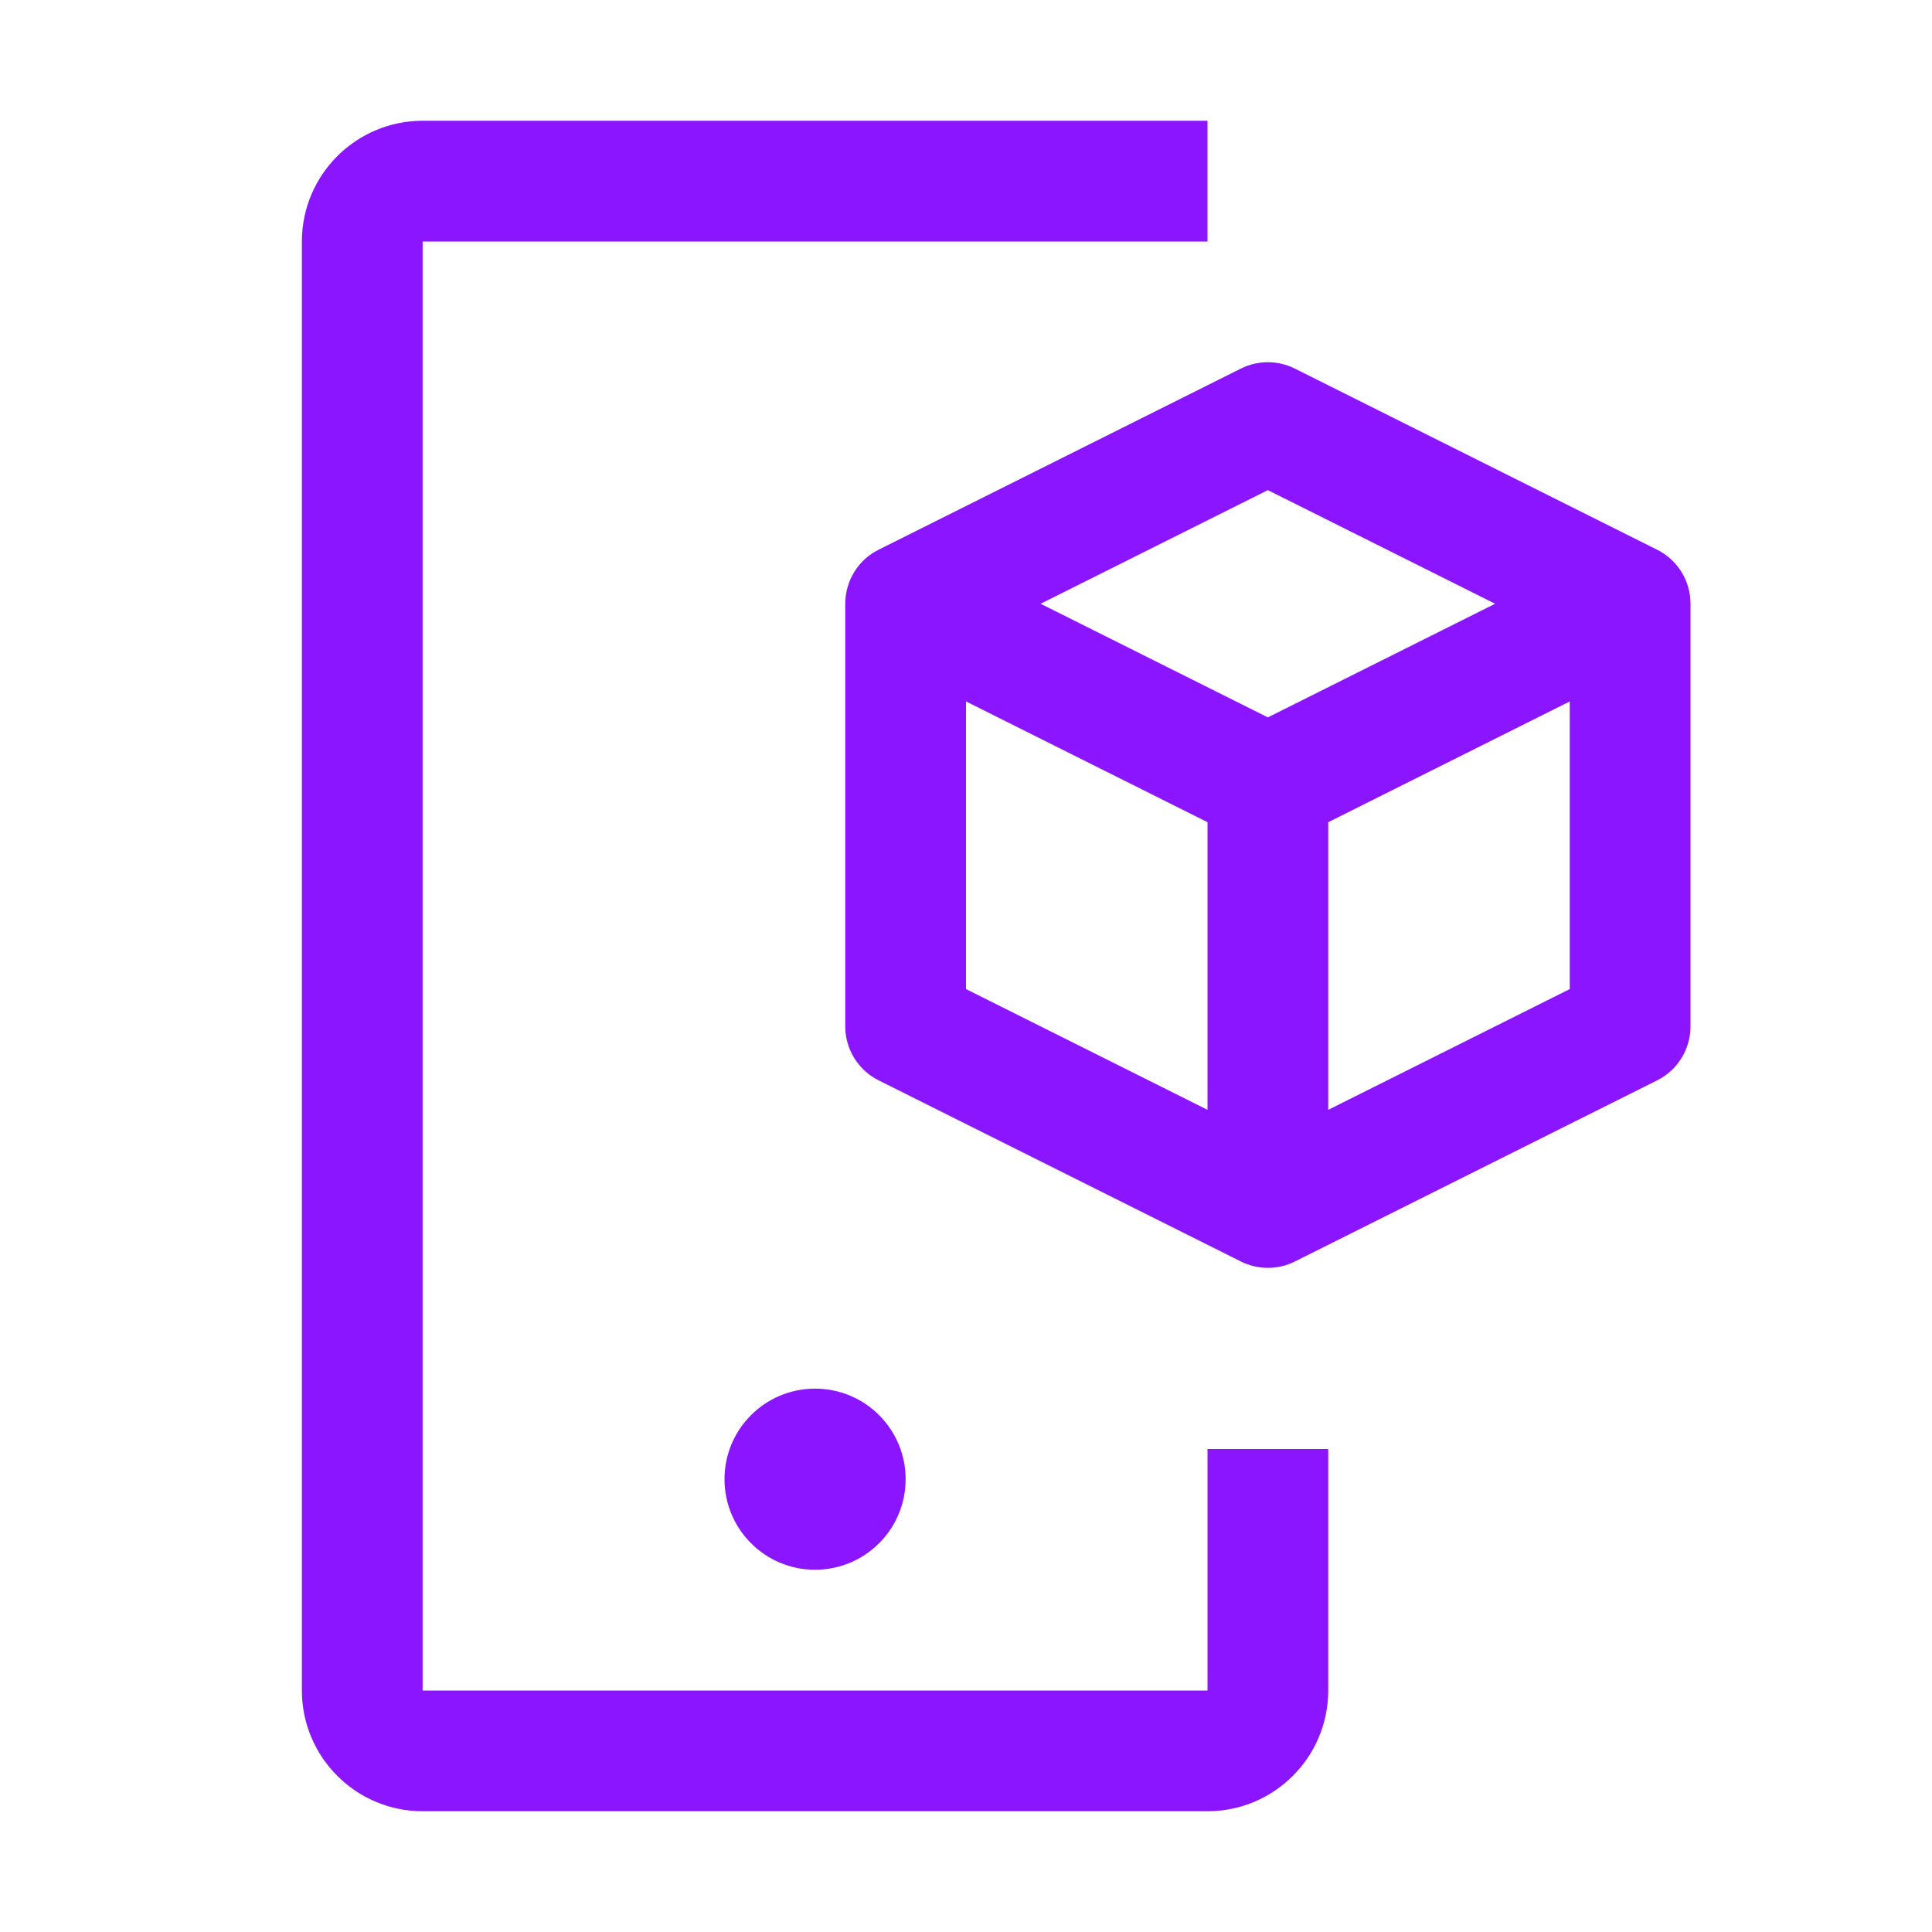
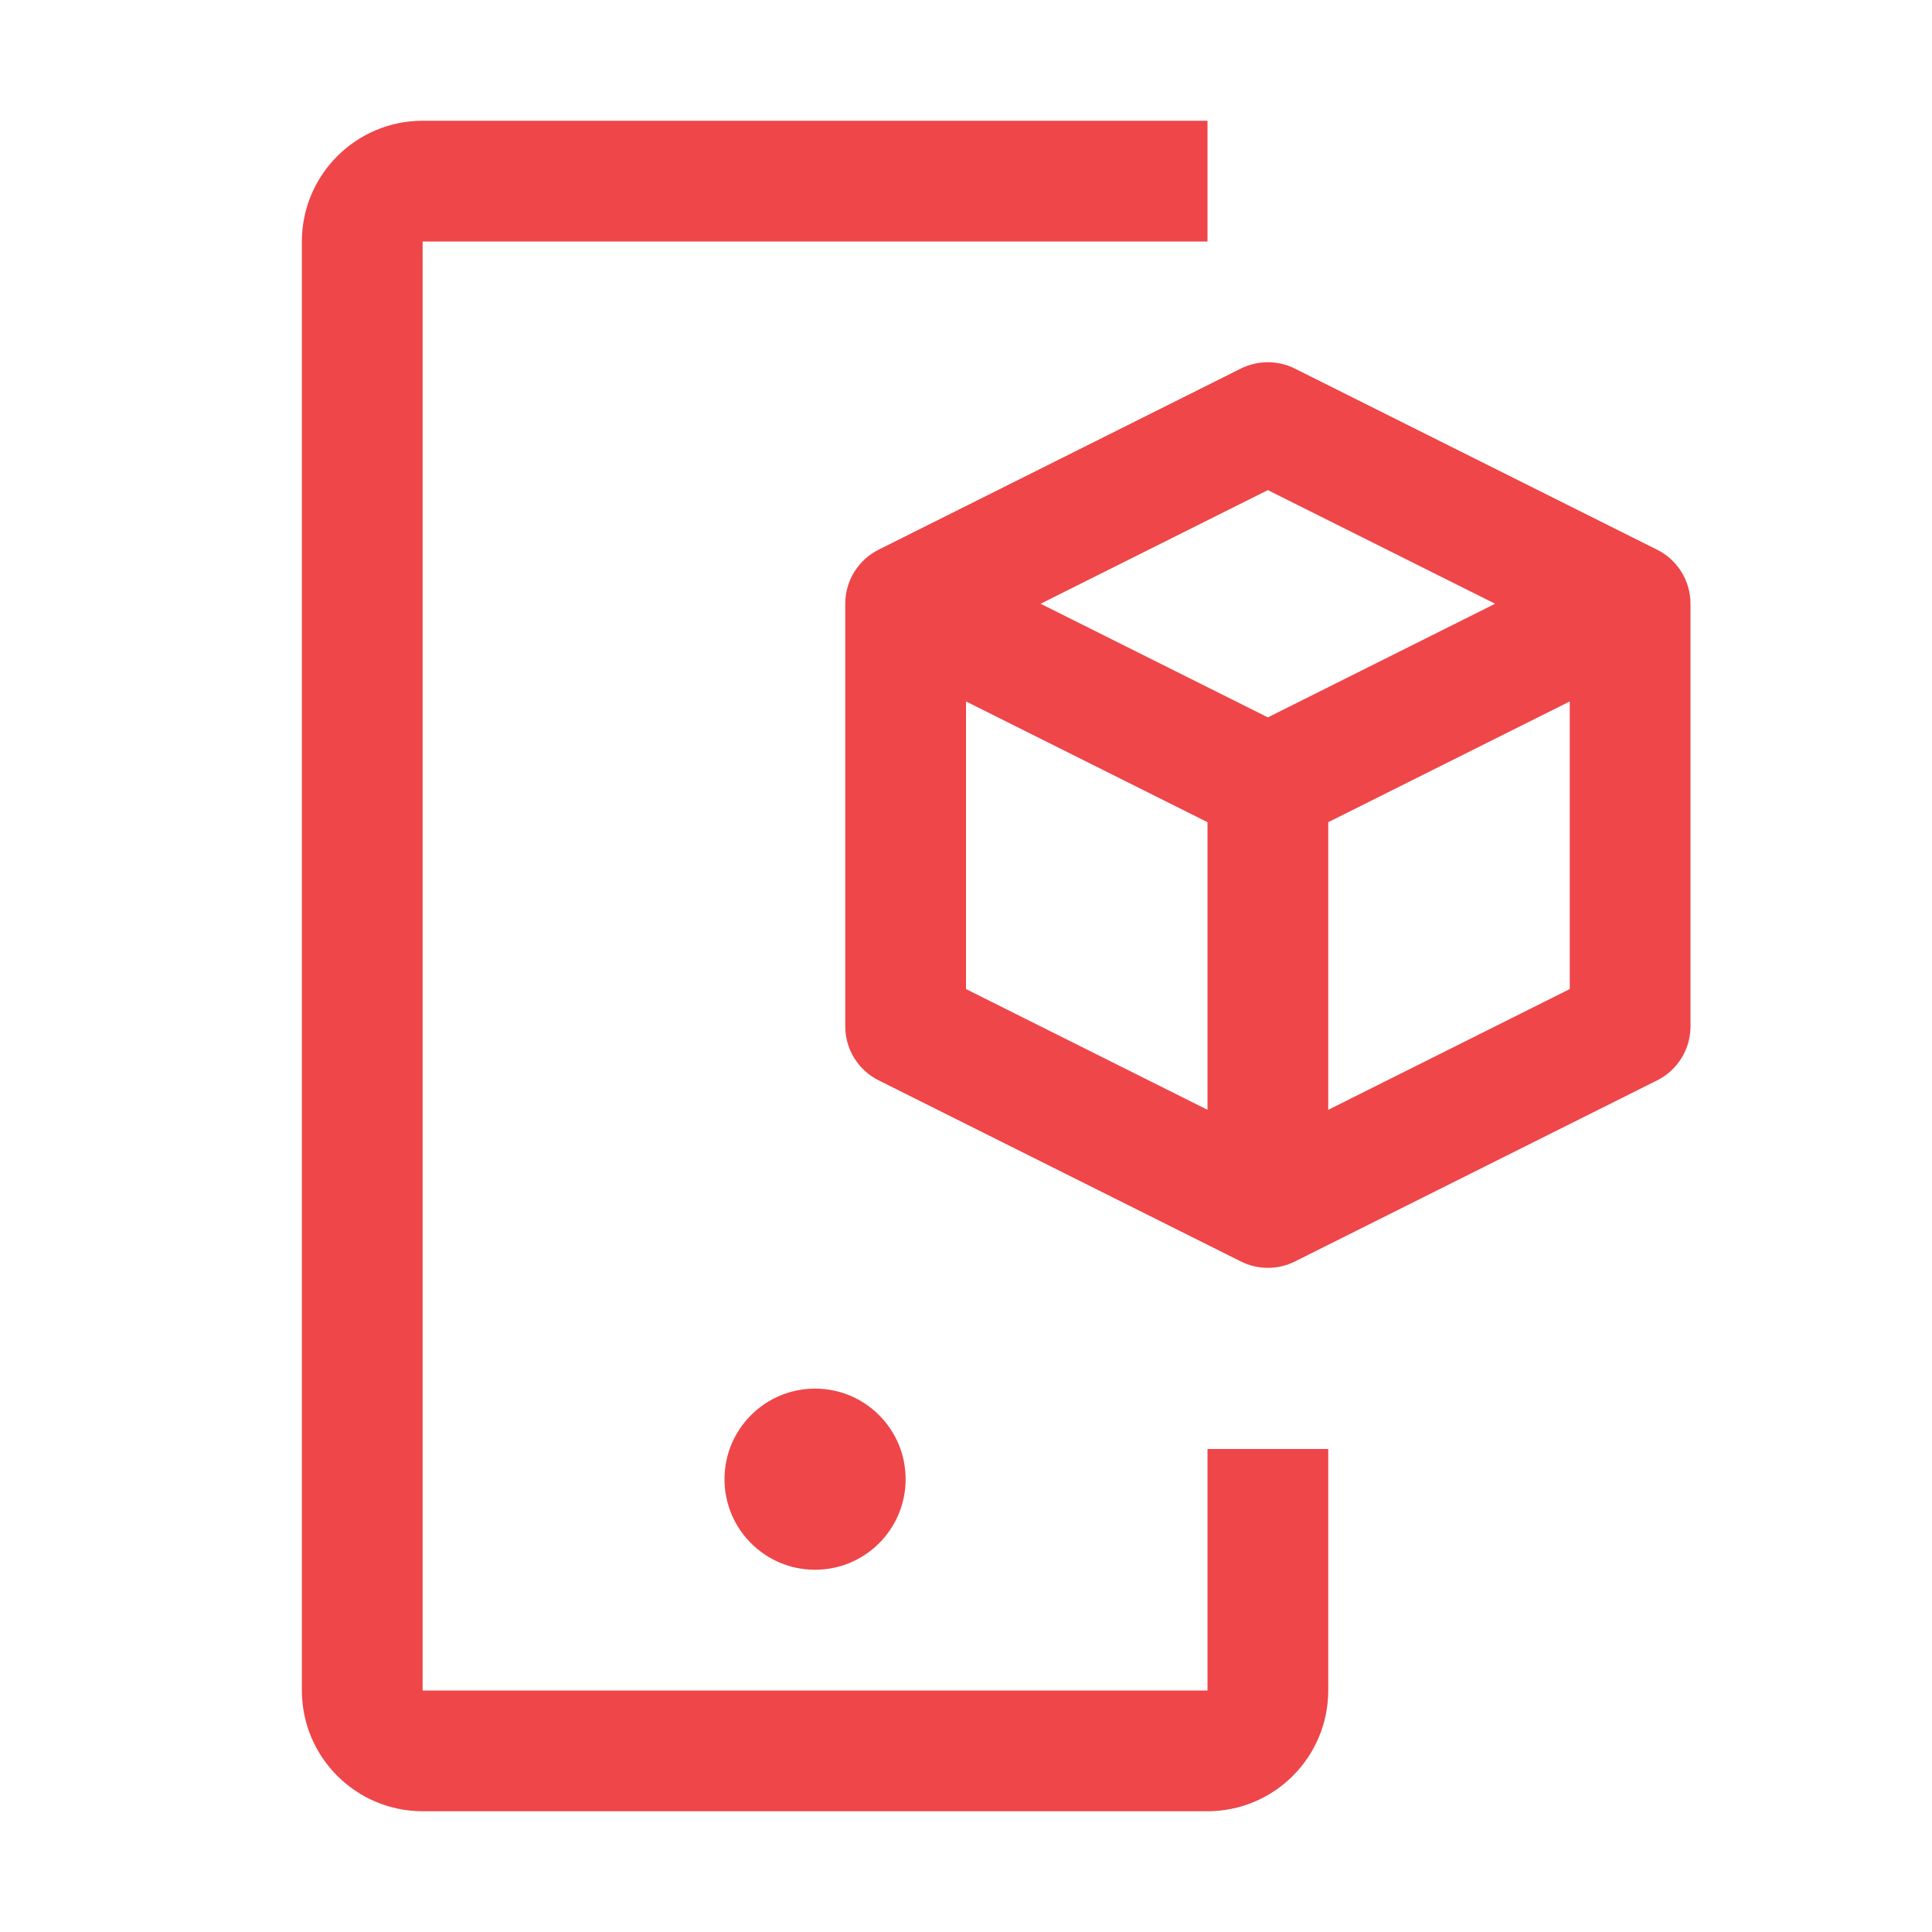
- <svg xmlns="http://www.w3.org/2000/svg" fill="#8c15ff" width="800px" height="800px" viewBox="0 0 32 32" id="icon">
+ <svg xmlns="http://www.w3.org/2000/svg" fill="#ef4649" width="800px" height="800px" viewBox="0 0 32 32" id="icon">
  <g id="SVGRepo_bgCarrier" stroke-width="0" />
  <g id="SVGRepo_tracerCarrier" stroke-linecap="round" stroke-linejoin="round" />
  <g id="SVGRepo_iconCarrier">
    <defs>
      <style>.cls-1{fill:none;}</style>
    </defs>
    <path d="M27.447,9.105l-6-3a1.001,1.001,0,0,0-.895,0l-6,3A1,1,0,0,0,14,10v7a1,1,0,0,0,.553.894l6,3a1.001,1.001,0,0,0,.895,0l6-3A1,1,0,0,0,28,17V10A1,1,0,0,0,27.447,9.105ZM21,8.118,24.764,10,21,11.882,17.236,10Zm-5,3.5,4,2v4.764l-4-2Zm6,6.764V13.618l4-2v4.764Z" />
    <circle cx="13.5" cy="24.5" r="1.5" />
    <path d="M20,30H7a2.002,2.002,0,0,1-2-2V4A2.002,2.002,0,0,1,7,2H20V4H7V28H20V24h2v4A2.002,2.002,0,0,1,20,30Z" />
    <rect id="_Transparent_Rectangle_" data-name="&lt;Transparent Rectangle&gt;" class="cls-1" width="32" height="32" />
  </g>
</svg>
